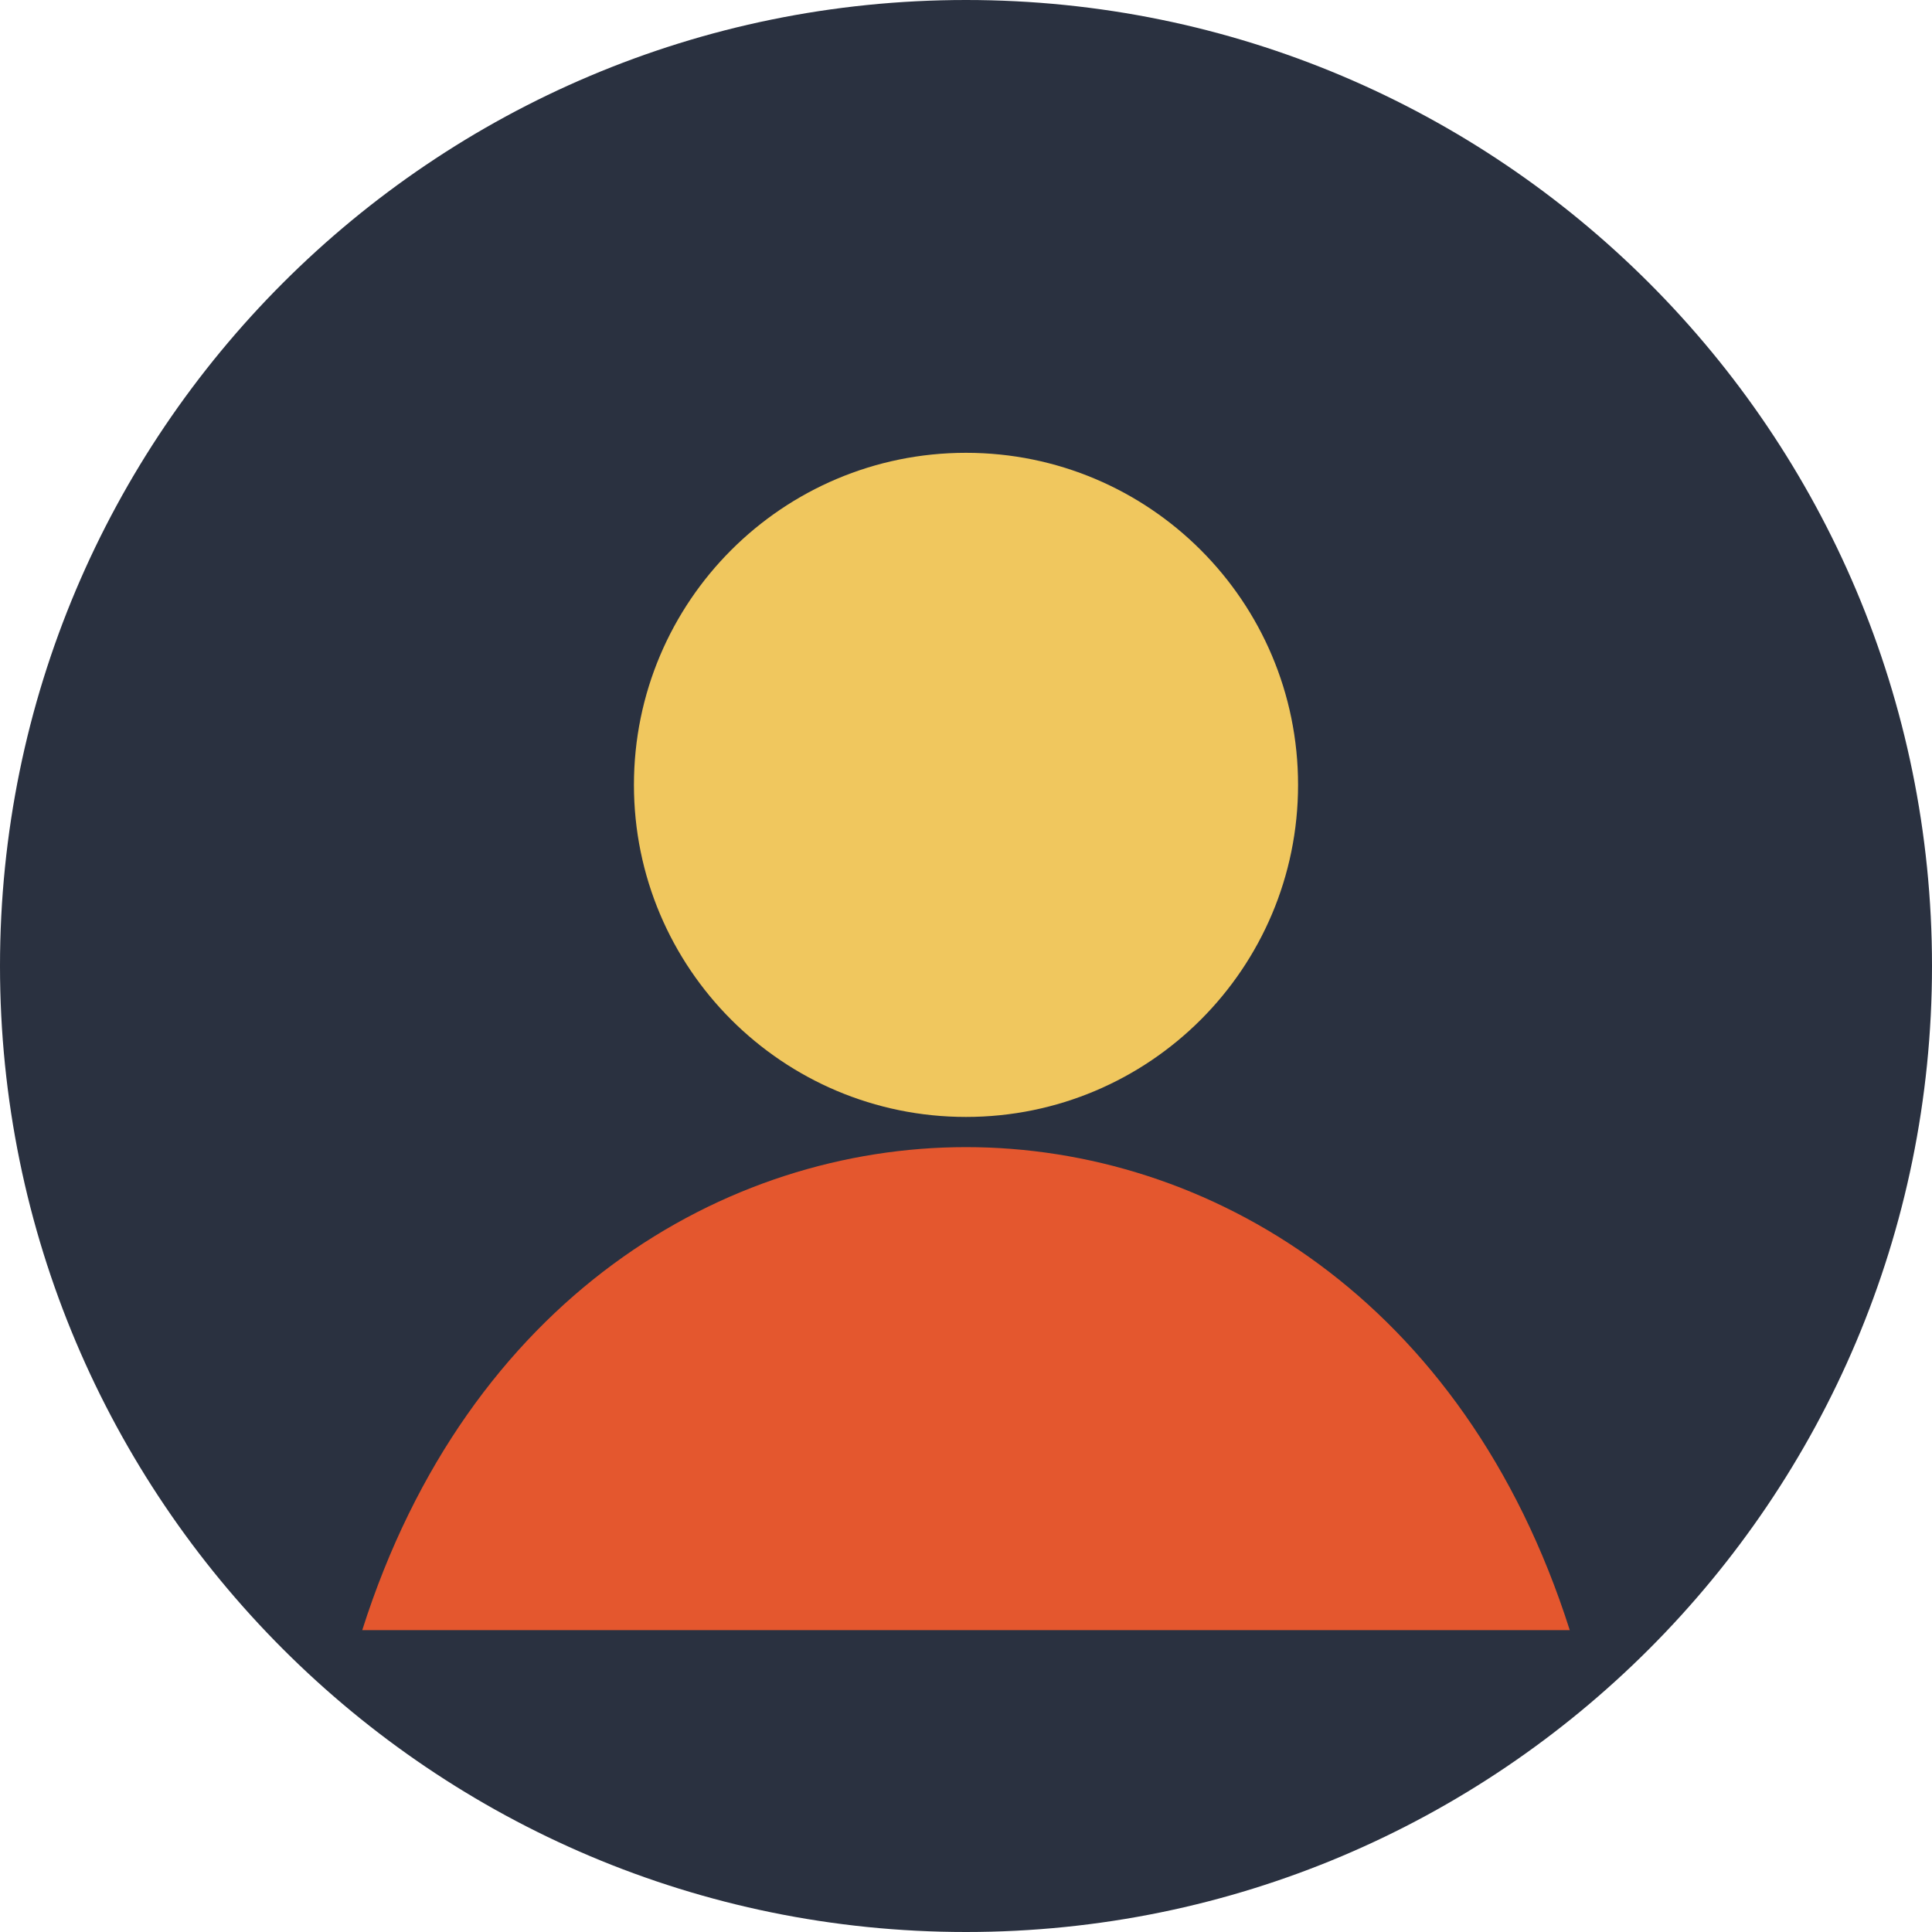
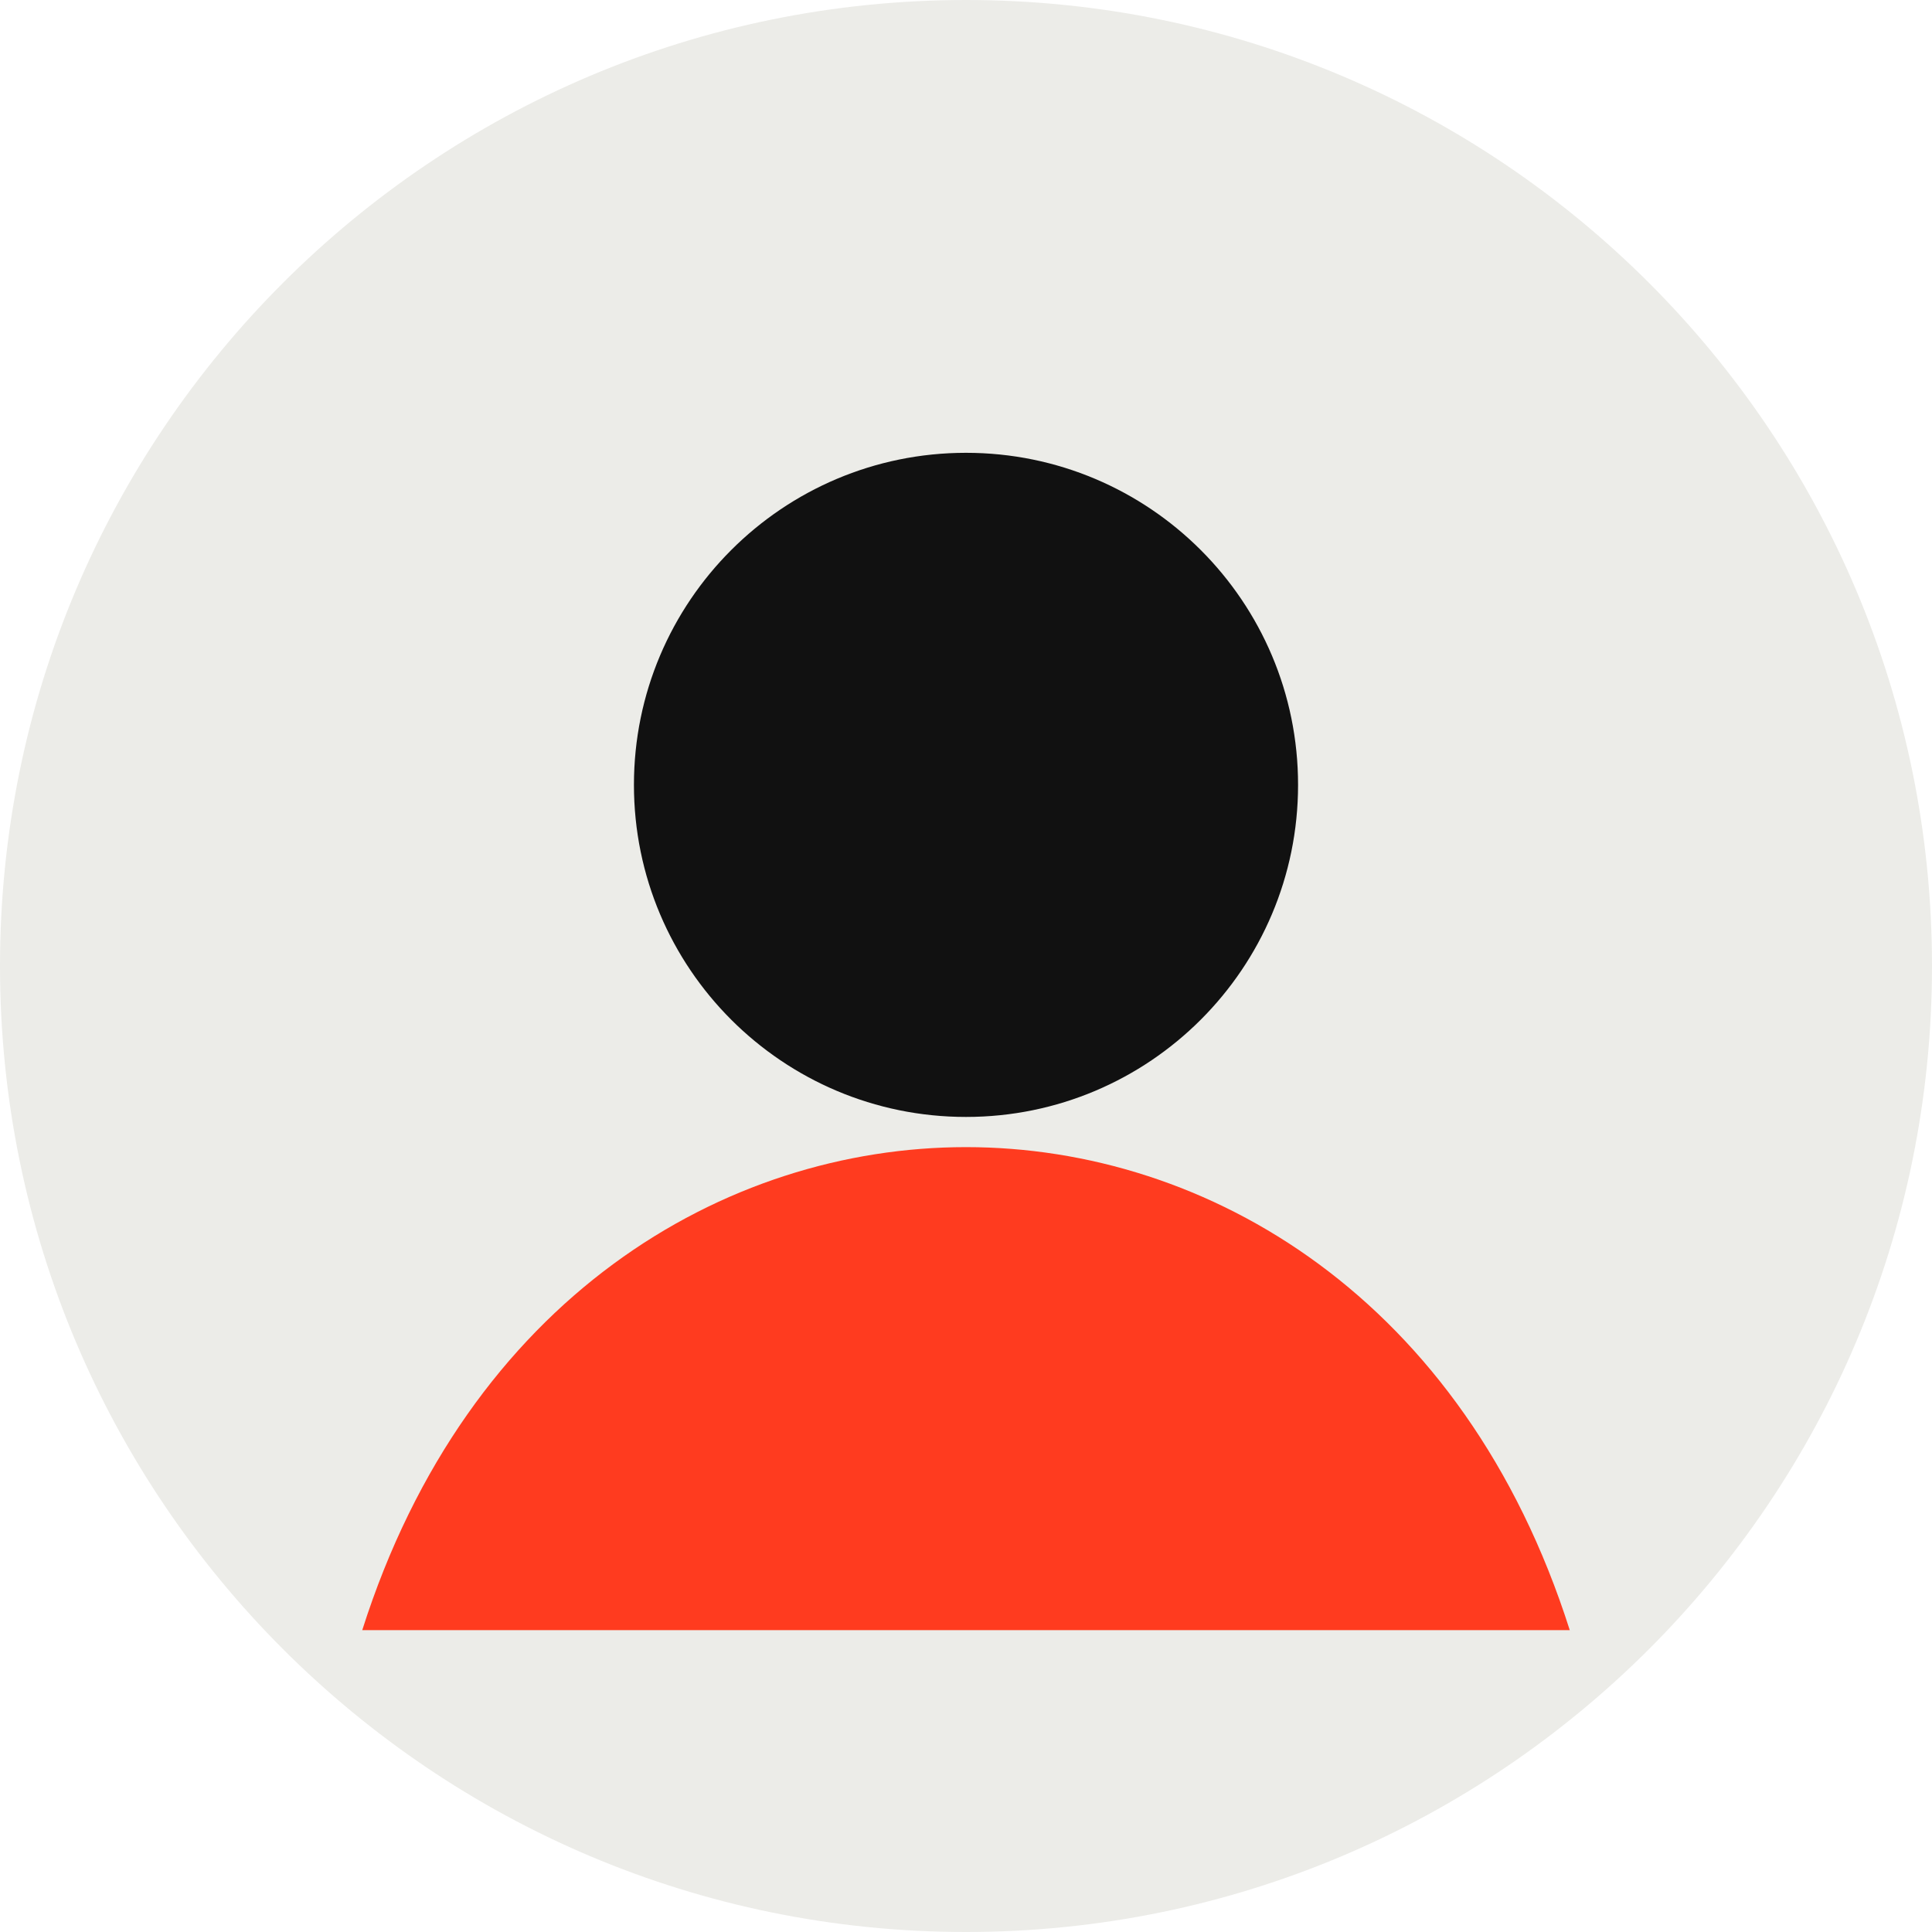
<svg xmlns="http://www.w3.org/2000/svg" viewBox="0 0 64 64" fill="none">
-   <rect width="64" height="64" rx="32" fill="#2a3140" />
-   <circle cx="32" cy="26" r="11" fill="#f0c75e" />
-   <path d="M12 54c3.5-11 12-16 20-16s16.5 5 20 16" fill="#e4572e" />
+   <rect width="64" height="64" rx="32" fill="#ECECE8" />
+   <circle cx="32" cy="26" r="11" fill="#111111" />
+   <path d="M12 54c3.5-11 12-16 20-16s16.5 5 20 16" fill="#FF3B1F" />
</svg>
